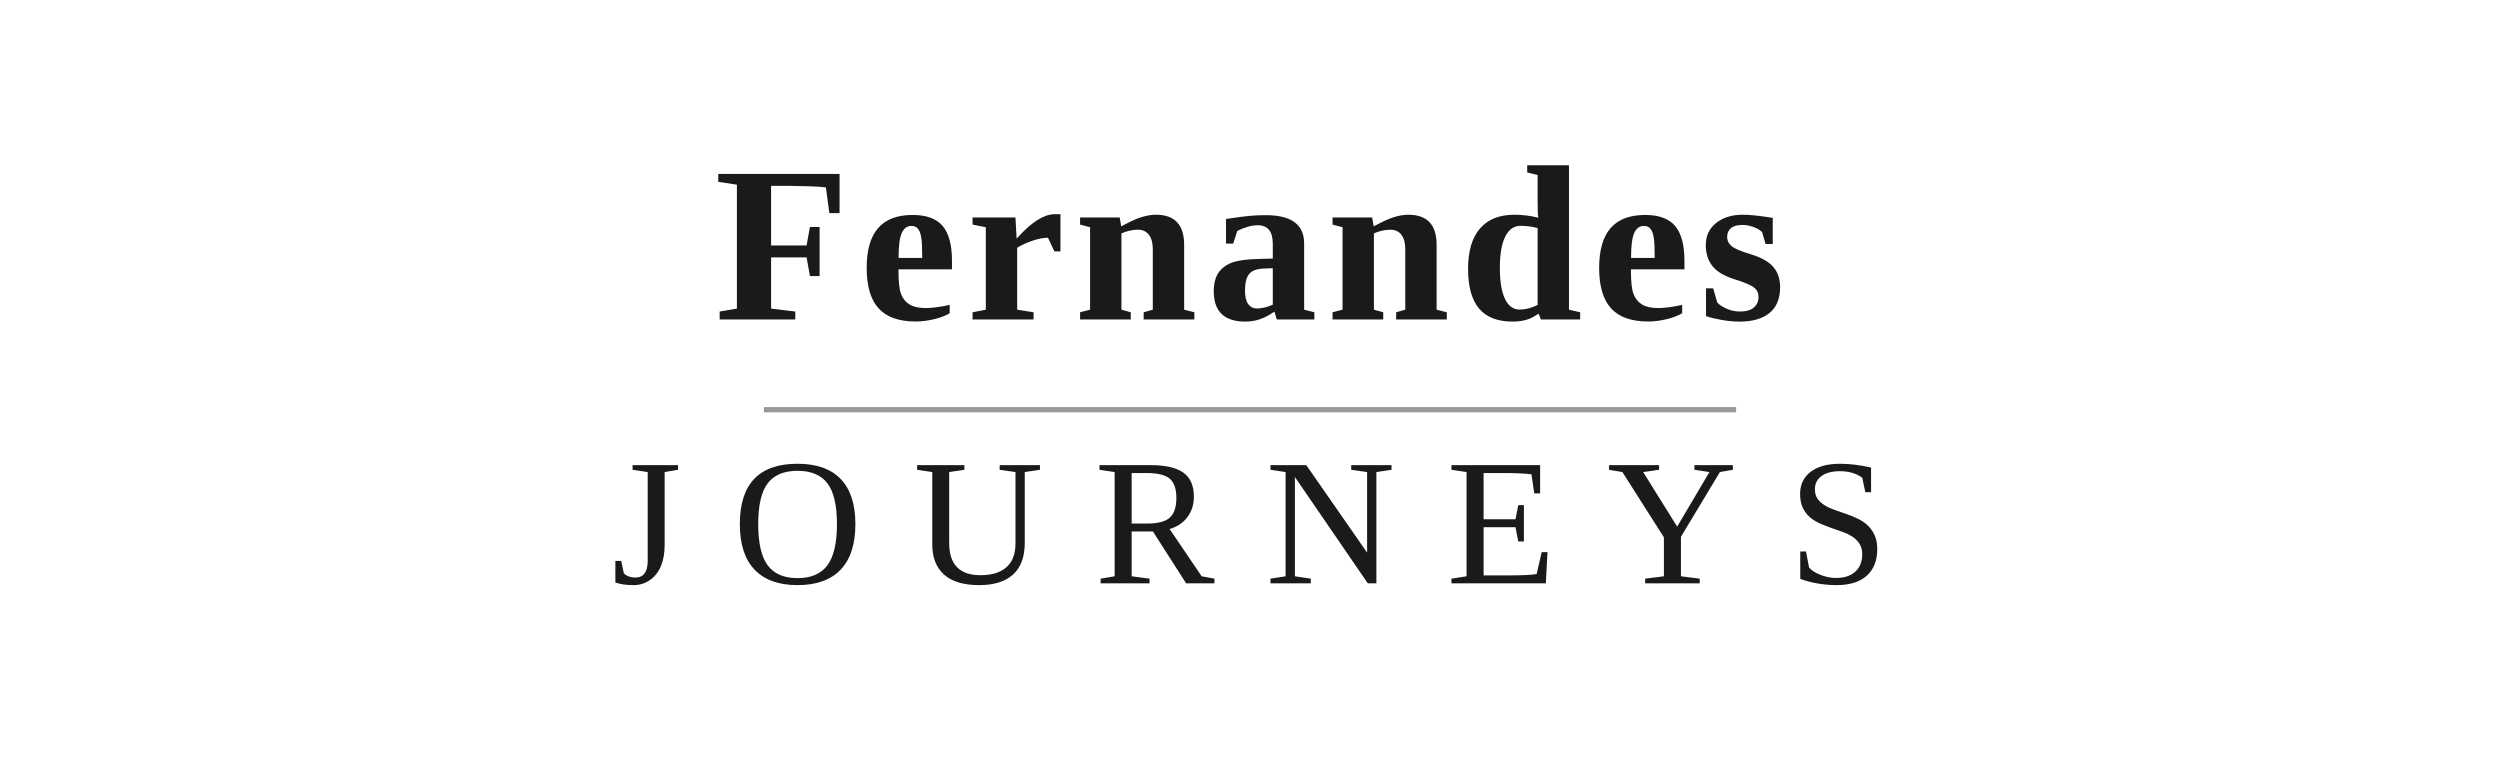
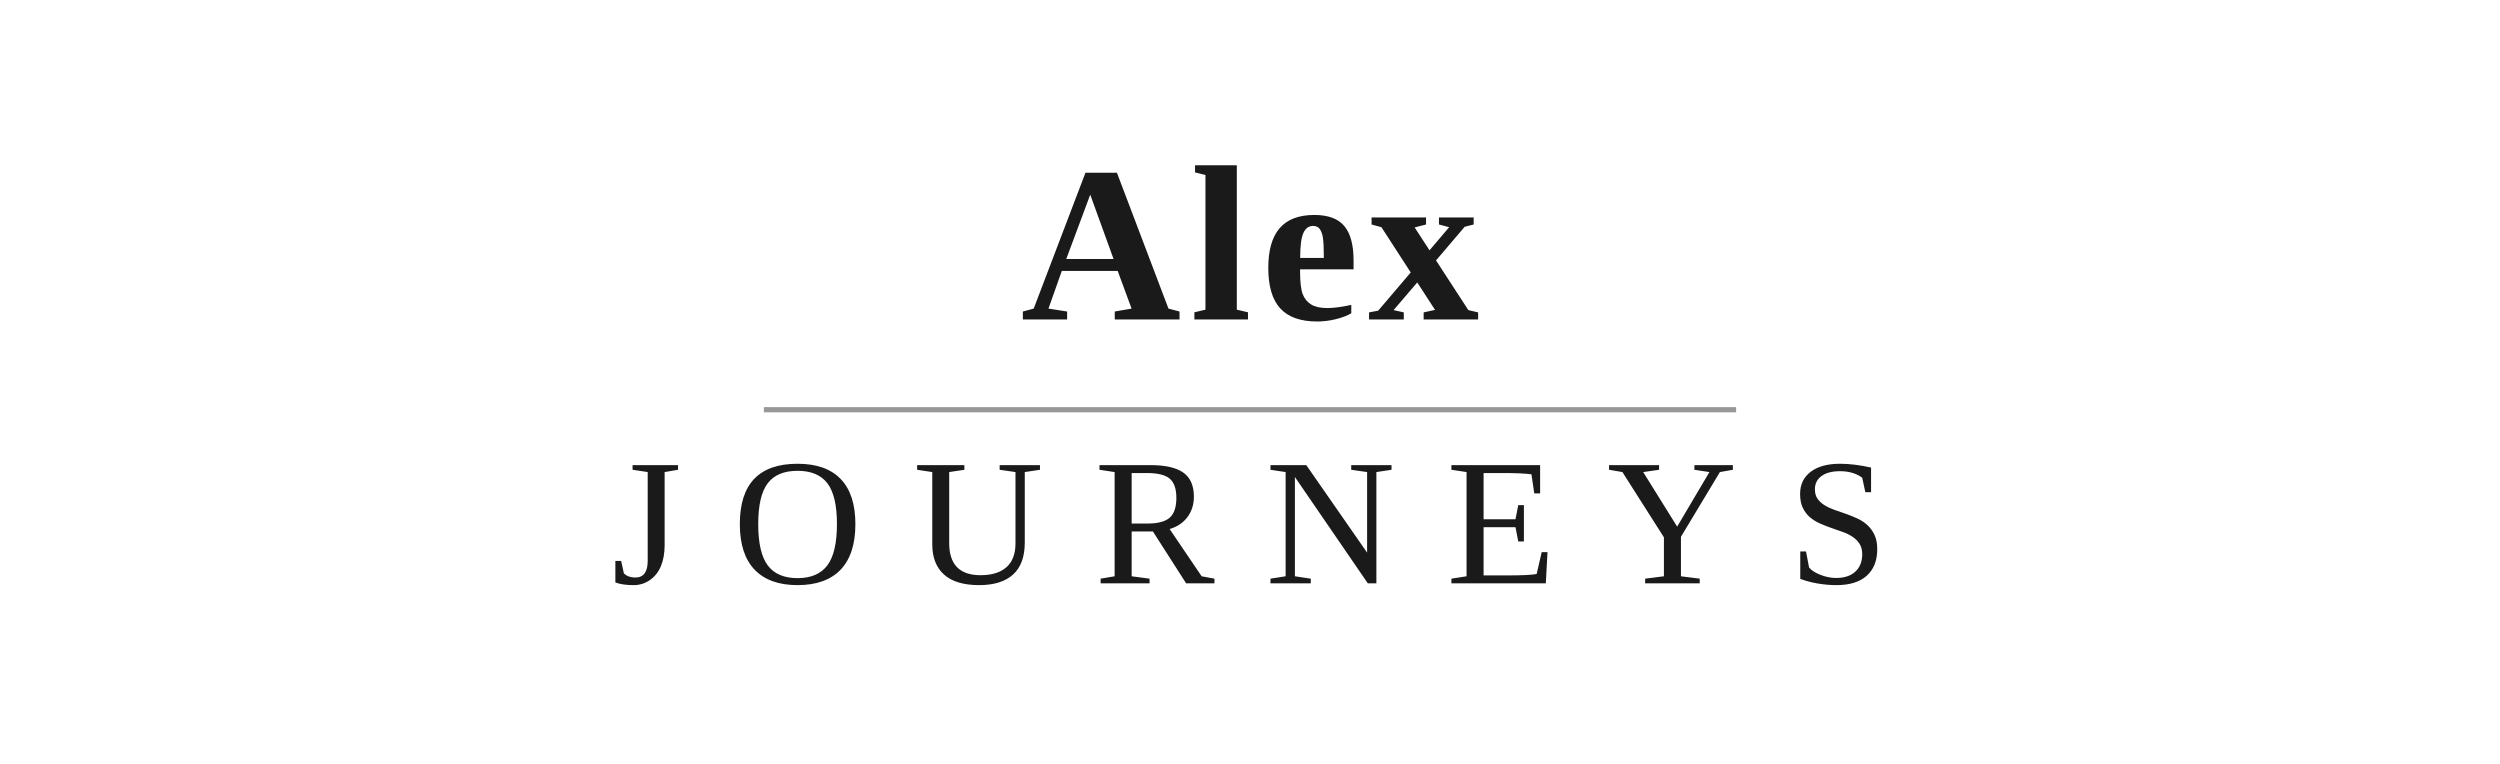
- <svg xmlns="http://www.w3.org/2000/svg" viewBox="0 0 720 220" role="img" aria-label="Fernandes Journeys">
-   <text x="360" y="92" text-anchor="middle" font-family="Georgia, 'Times New Roman', Times, serif" font-size="64" font-weight="600" letter-spacing="0.04em" fill="#1a1a1a">Fernandes</text>
+ <svg xmlns="http://www.w3.org/2000/svg" viewBox="0 0 720 220" role="img" aria-label="Alex Journeys">
+   <text x="360" y="92" text-anchor="middle" font-family="Georgia, 'Times New Roman', Times, serif" font-size="64" font-weight="600" letter-spacing="0.04em" fill="#1a1a1a">Alex</text>
  <text x="360" y="168" text-anchor="middle" font-family="Georgia, 'Times New Roman', Times, serif" font-size="52" font-weight="400" letter-spacing="0.28em" fill="#1a1a1a">JOURNEYS</text>
  <line x1="220" y1="118" x2="500" y2="118" stroke="#1a1a1a" stroke-width="1.5" opacity="0.45" />
</svg>
